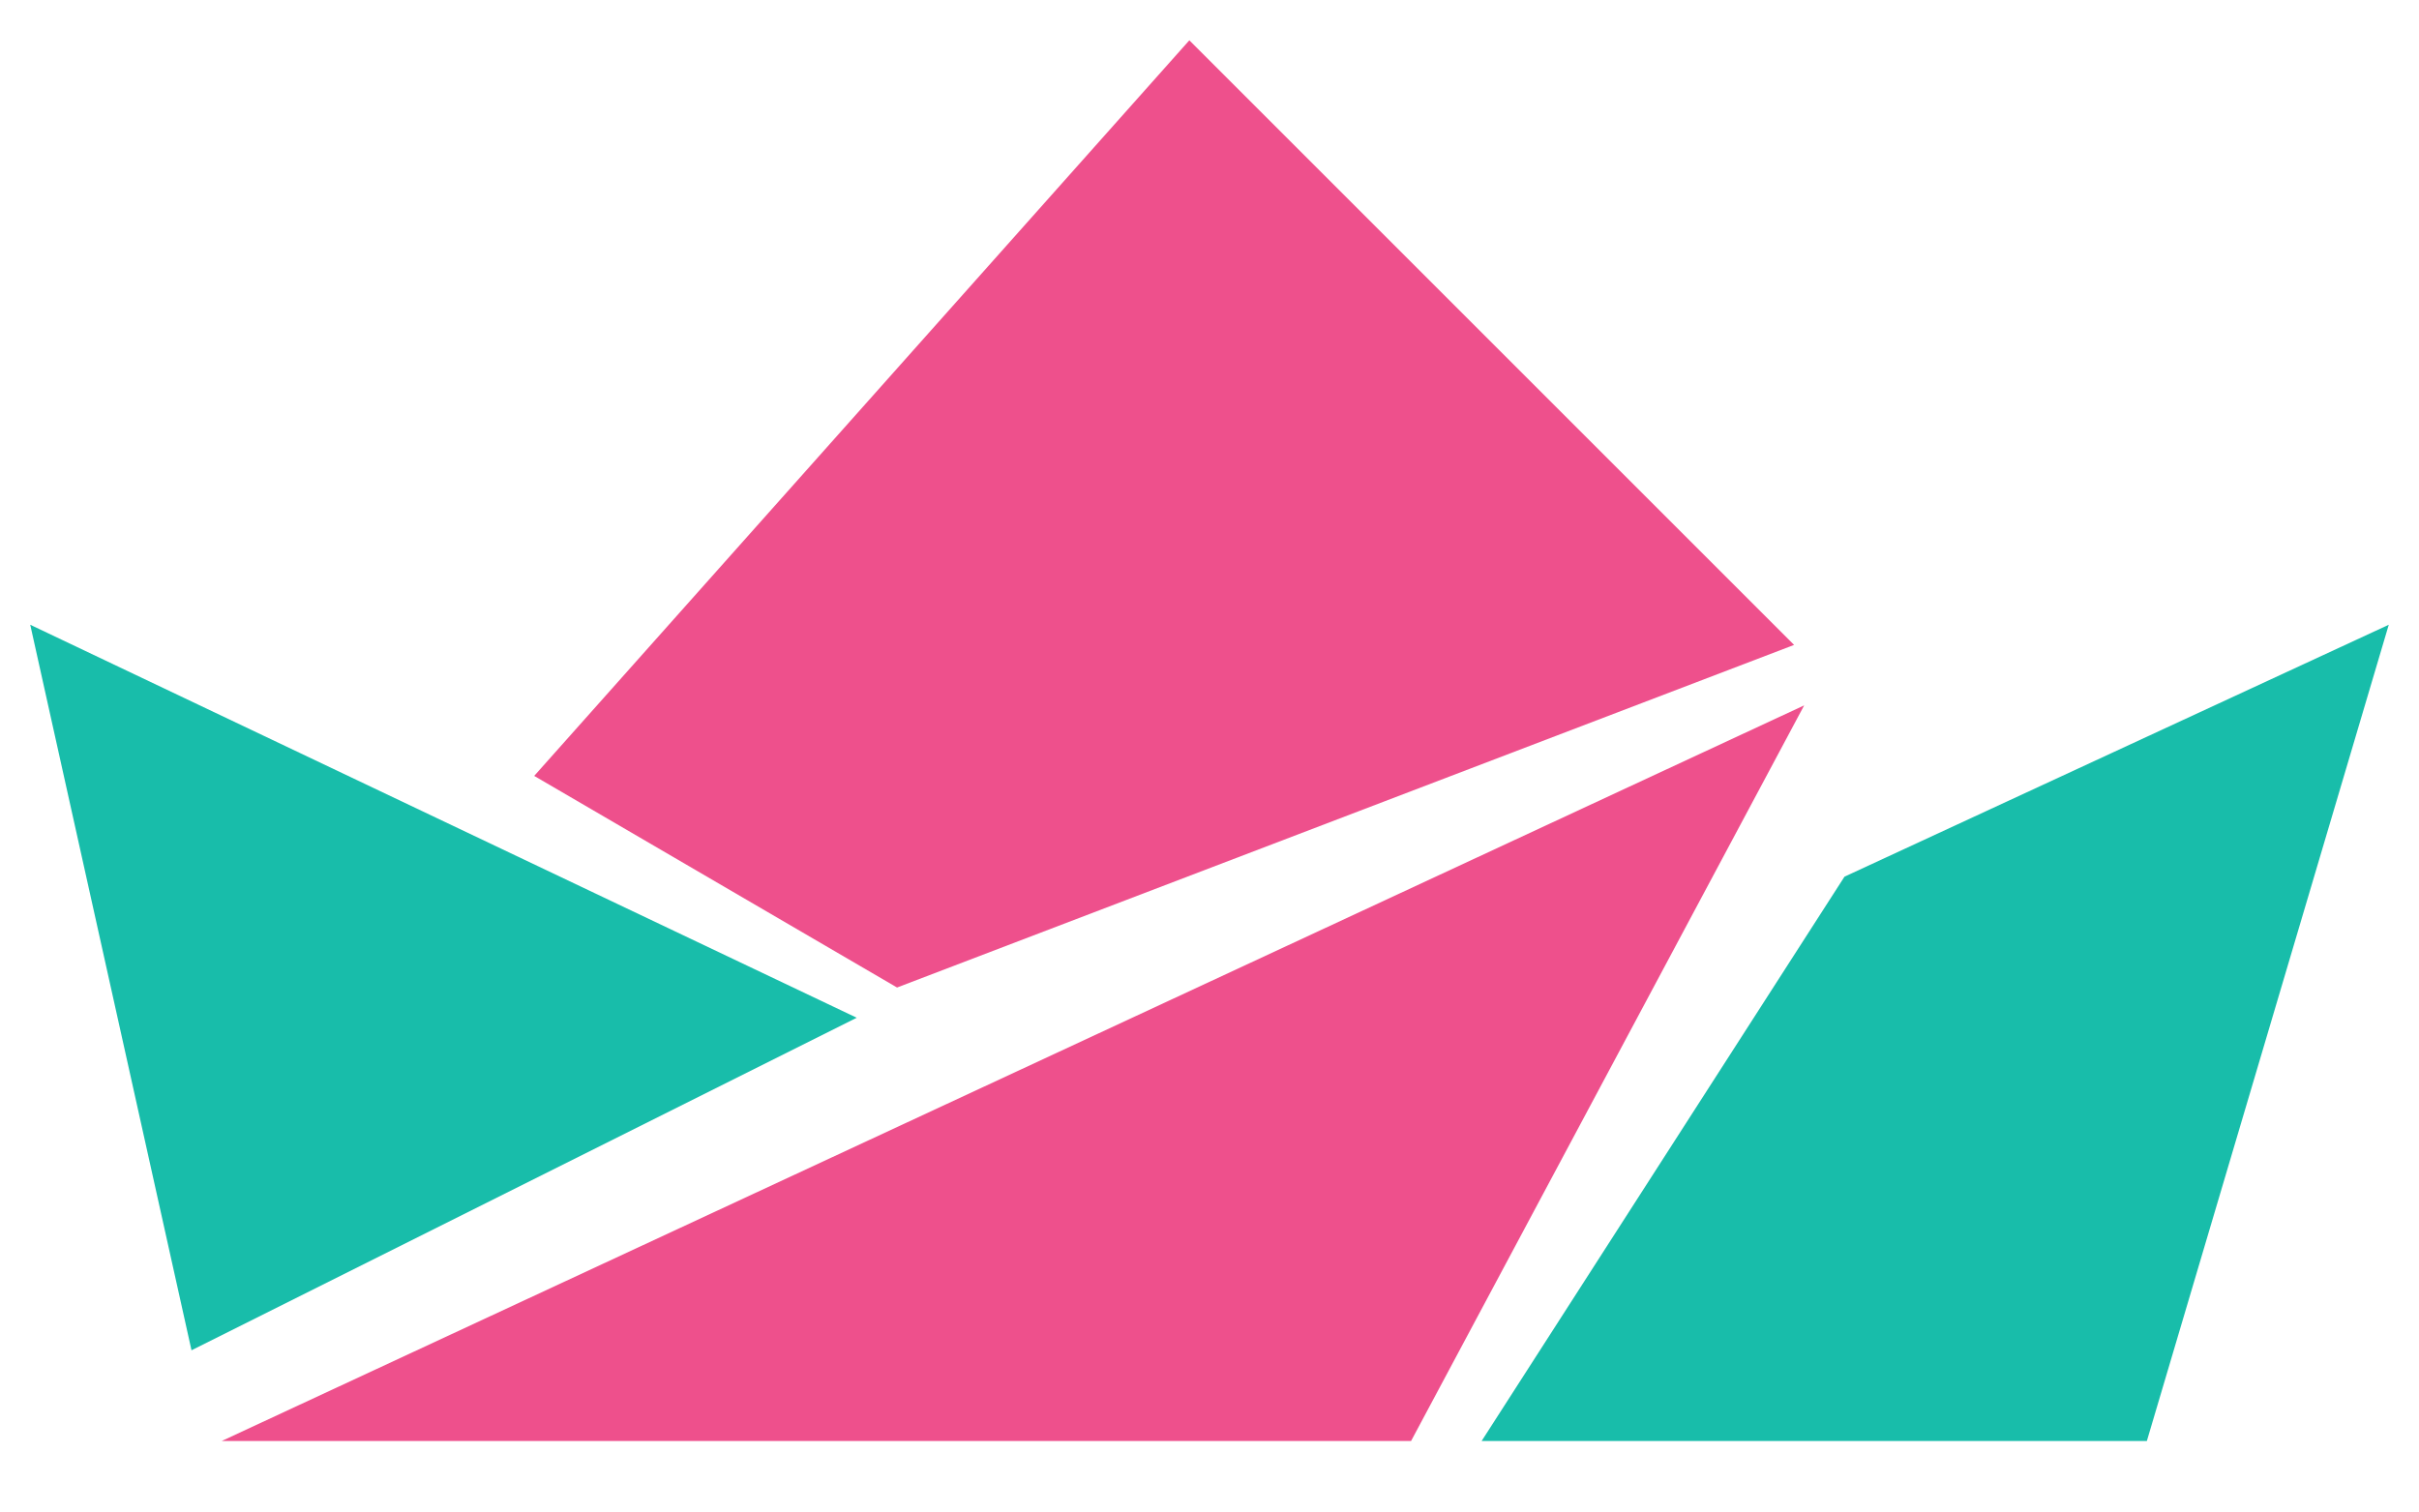
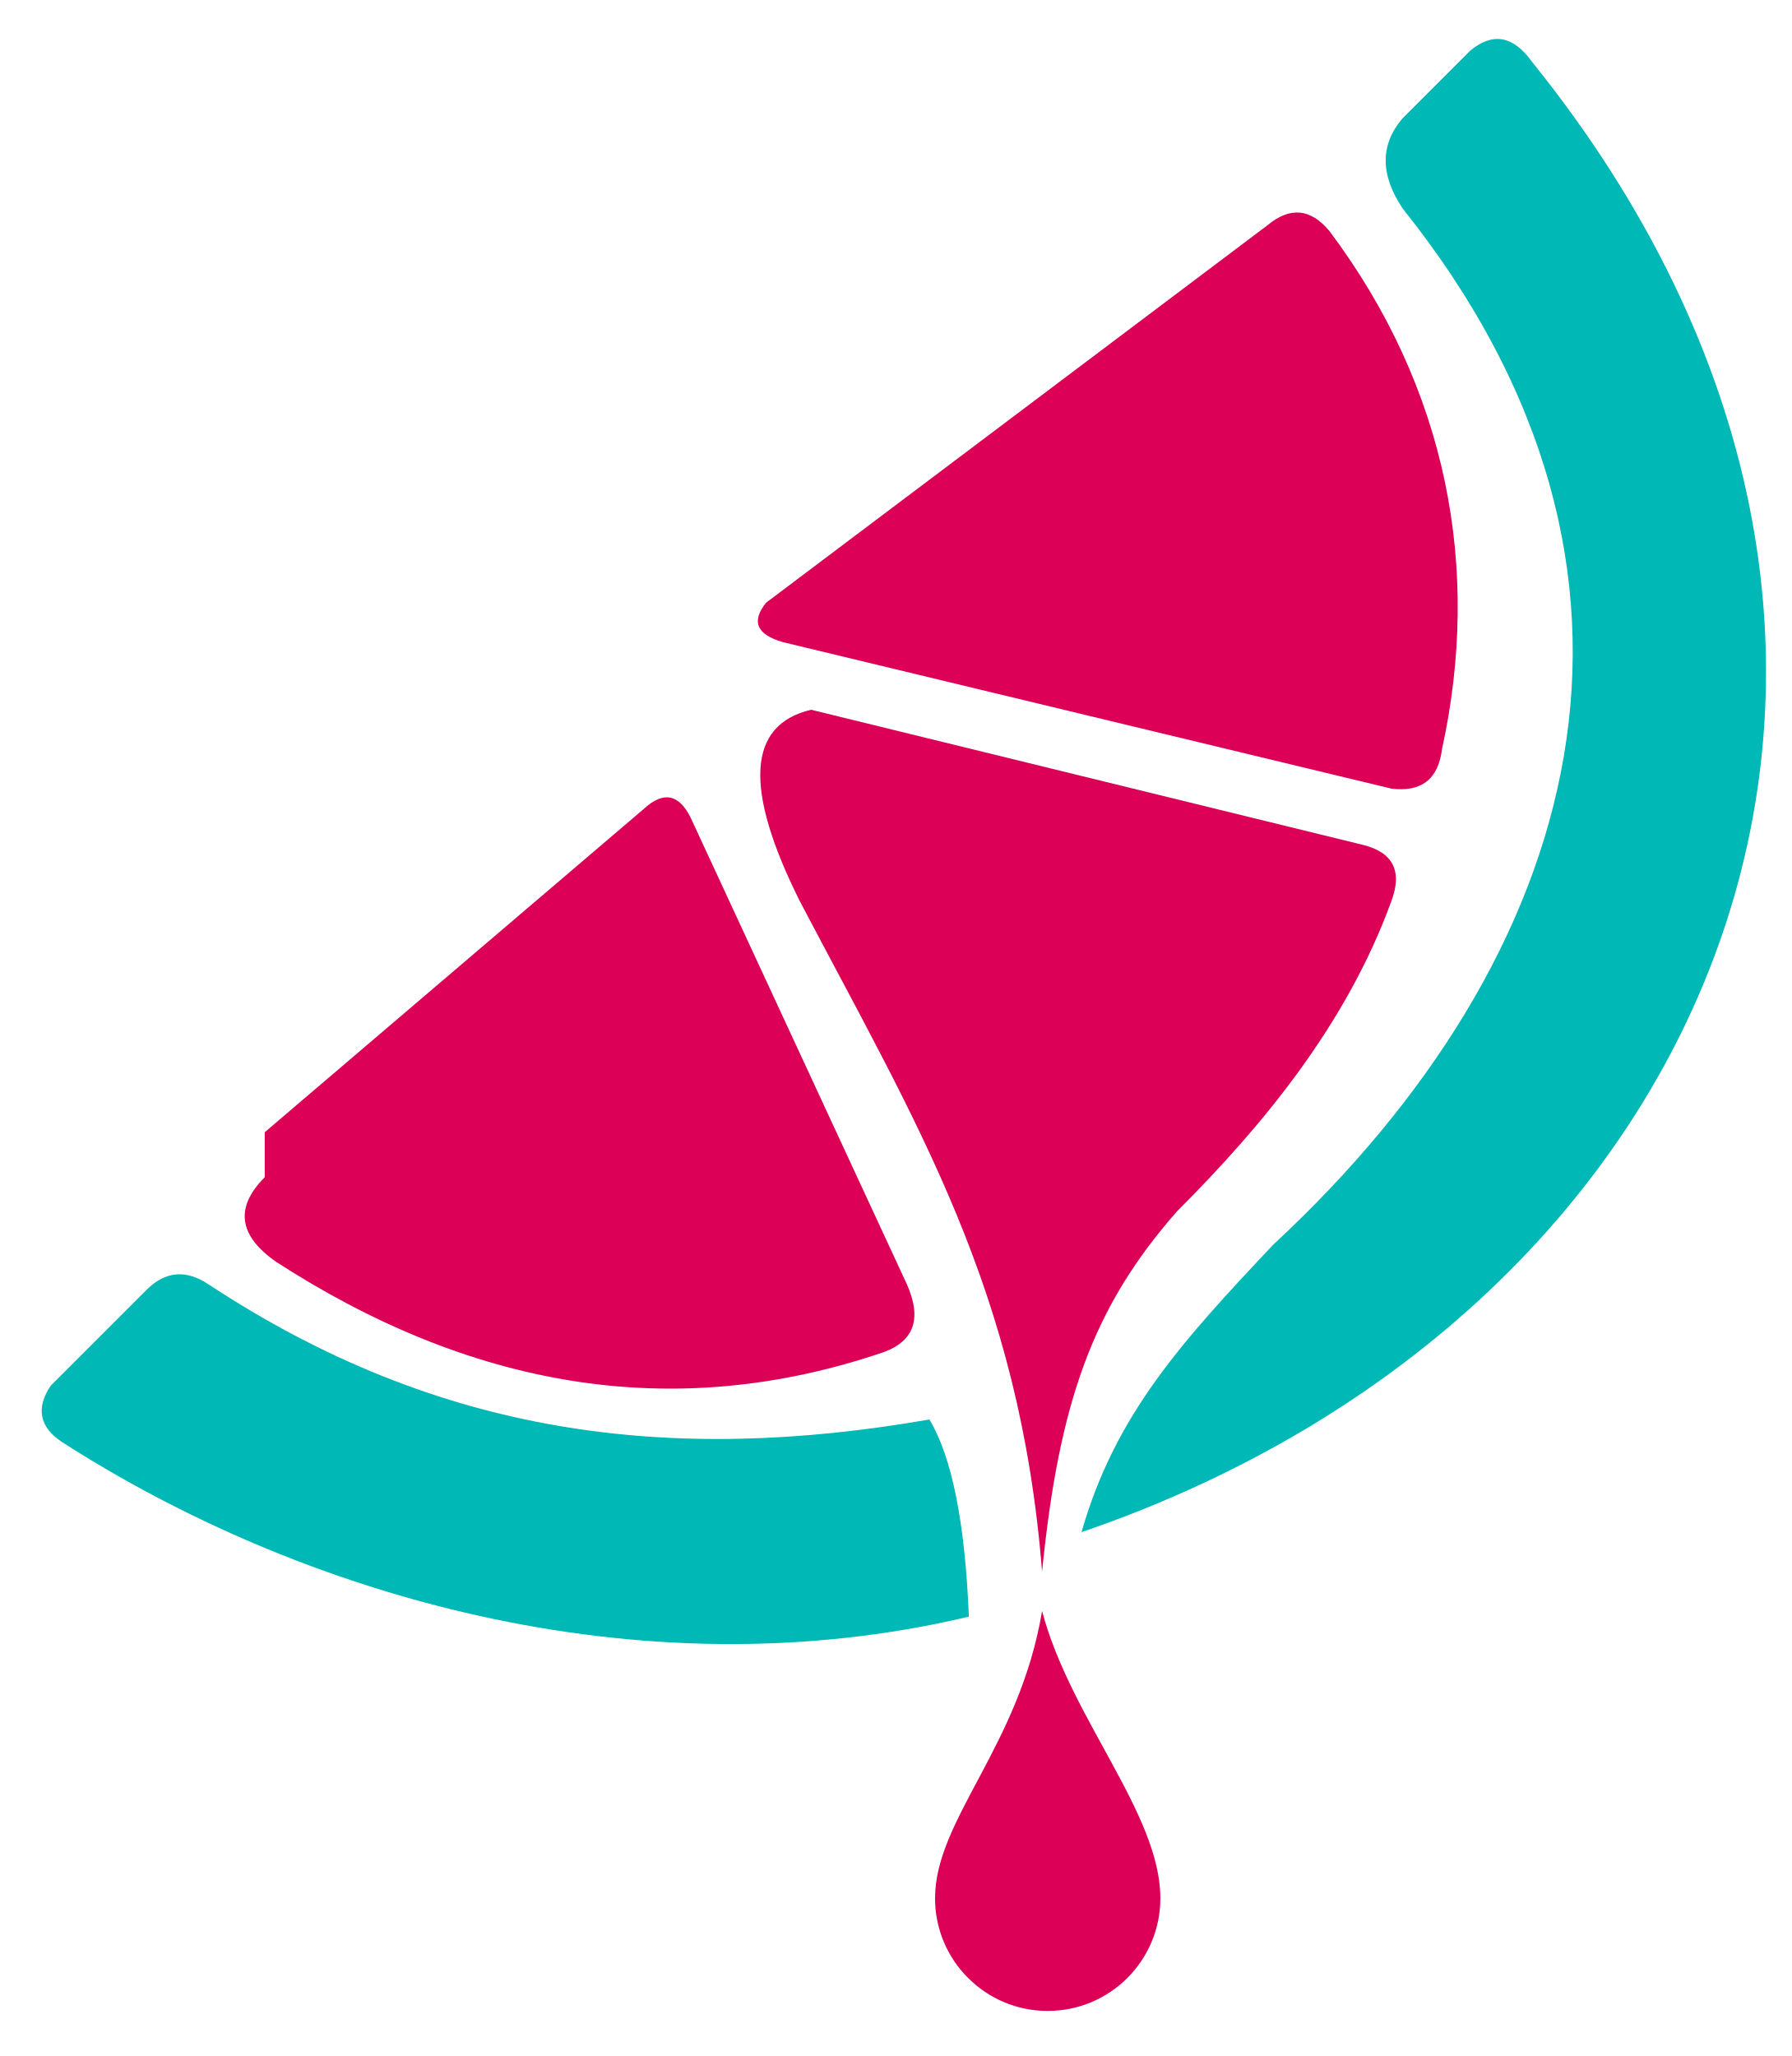
- <svg xmlns="http://www.w3.org/2000/svg" viewBox="0 0 240 150">
-   <g fill="#18bdaa">
-     <path d="M3 62l82 39-66 33z" />
-     <path d="M183 87l54-25-24 81h-66z" />
+ <svg xmlns="http://www.w3.org/2000/svg" viewBox="89 114 318 365">
+   <g fill="#00b8b5">
+     <path d="M338 135l12-12q6-5 11 2c83 103 34 222-80 261 6-21 18-34 34-51 55-51 75-119 23-184q-6-9 0-16Z" />
+     <path d="M98 360l17-17q5-5 11-1c41 27 82 32 128 24q6 10 7 35c-59 14-119-4-161-31q-6-4-2-10Z" />
  </g>
-   <g fill="#ee508c">
-     <path d="M53 77l65-73 60 60-89 34z" />
-     <path d="M22 143l157-73-39 73z" />
+   <g fill="#dc0057">
+     <path d="M225 221l89-67q6-5 11 1c21 28 27 60 20 92q-1 8-9 7l-108-26q-7-2-3-7Z" />
+     <path d="M233 240l98 24q8 2 5 10c-8 22-23 40-38 55-15 17-21 34-24 64-4-50-22-79-43-119q-15-30 2-34Z" />
+     <path d="M136 315l68-58q5-4 8 3l38 82q4 9-4 12c-38 13-74 6-108-16q-10-7-2-15Z" />
+     <path d="M274 400c-4 24-19 37-19 51a20 20 0 0 0 40 0c0-15-16-32-21-51Z" />
  </g>
</svg>
